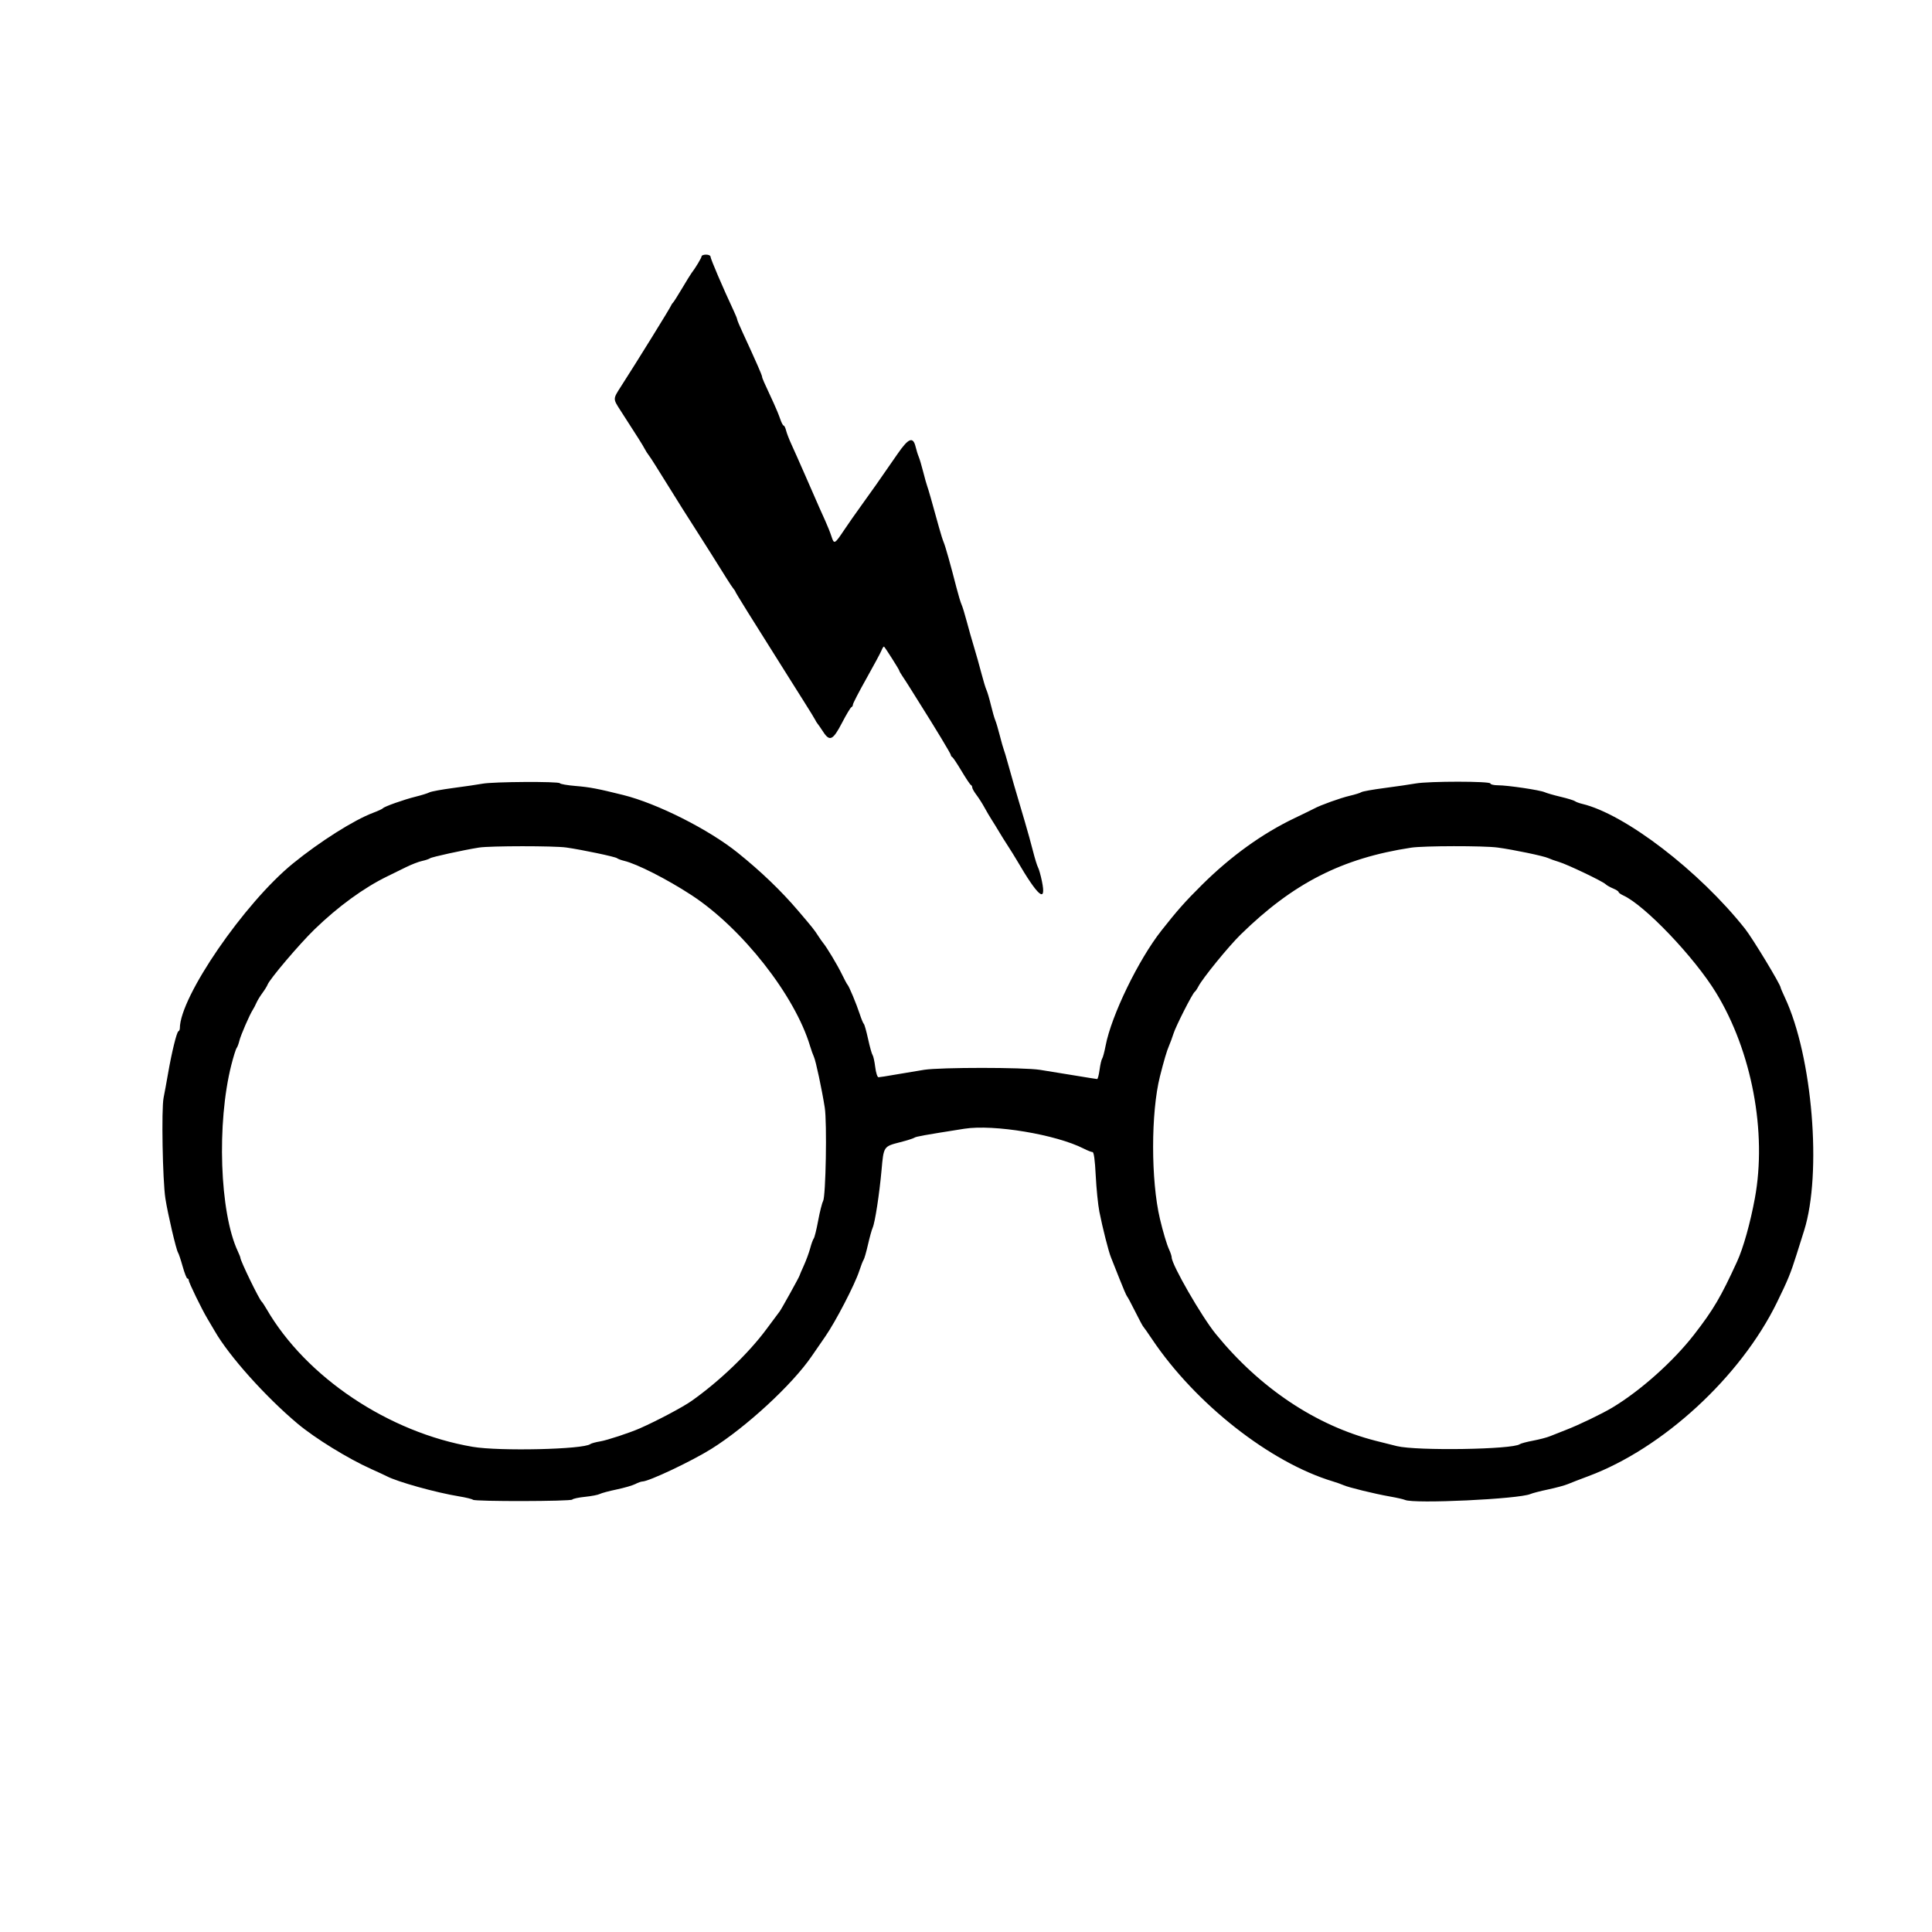
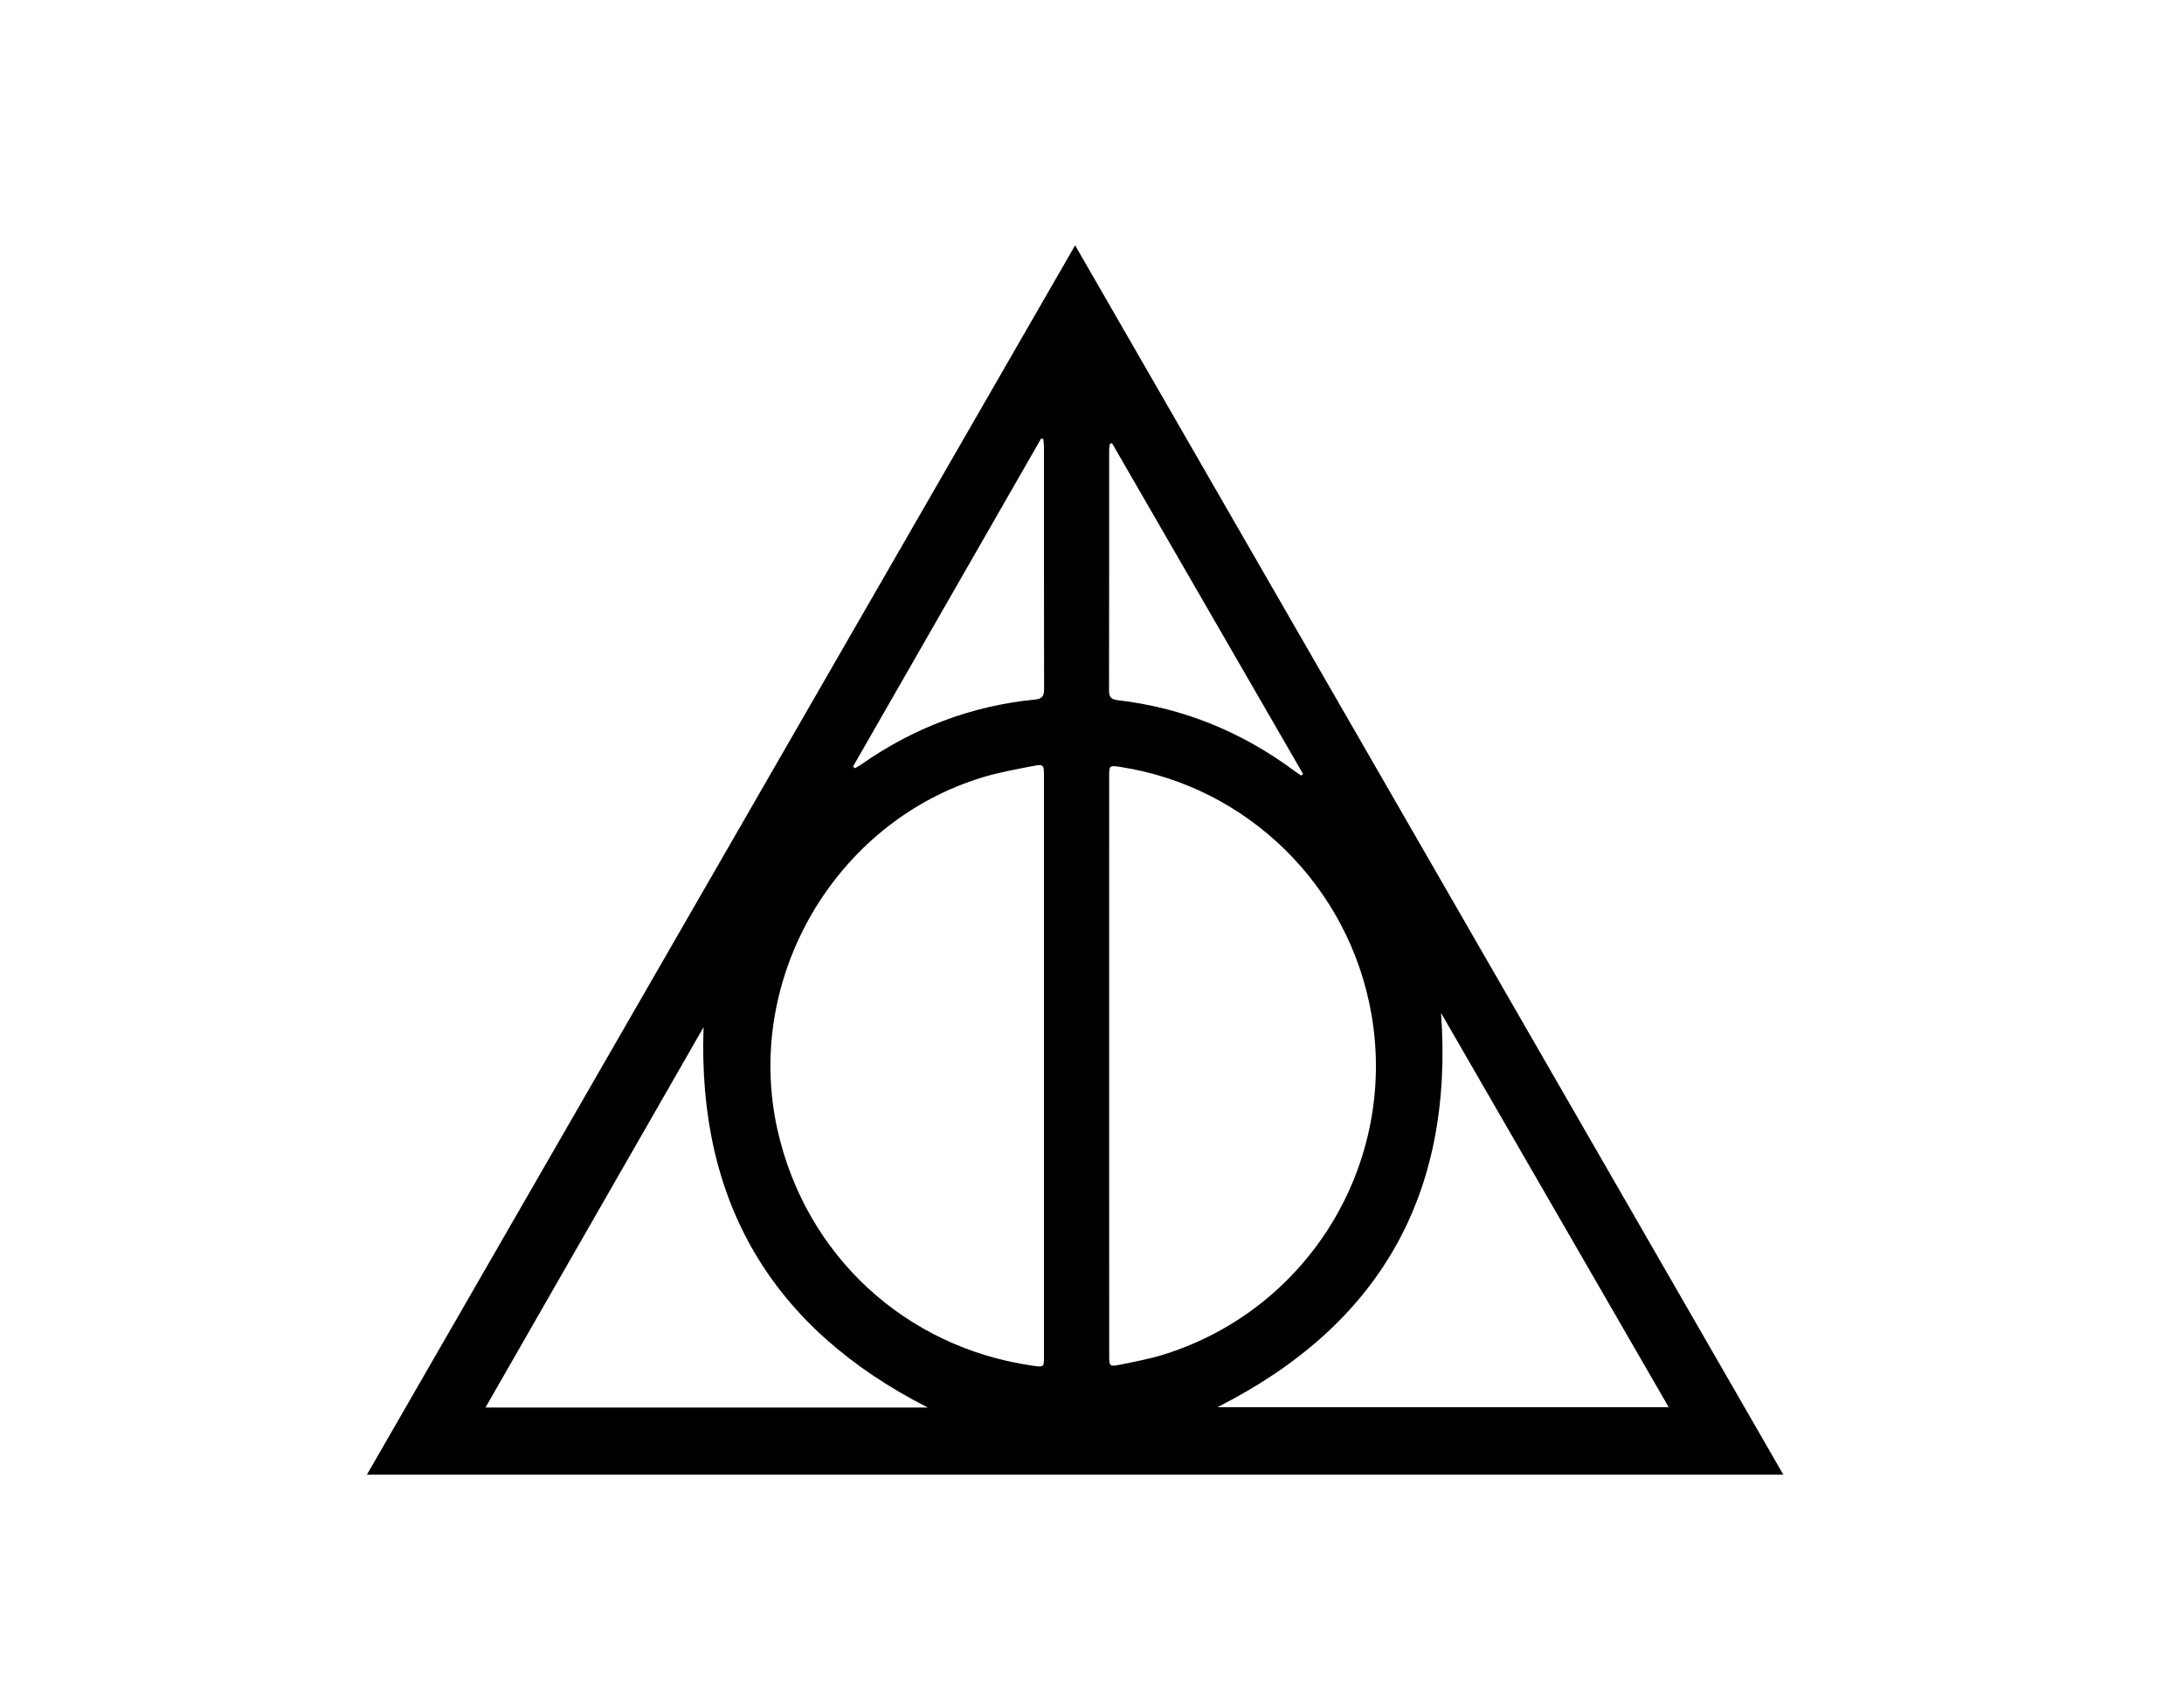
- <svg xmlns="http://www.w3.org/2000/svg" id="svg" width="50" height="50" viewBox="0, 0, 400,400">
-   <g id="svgg">
-     <path id="path0" d="M145.253 53.071 C 145.253 53.379,143.954 55.536,143.134 56.590 C 142.976 56.793,142.107 58.203,141.204 59.724 C 140.301 61.244,139.457 62.571,139.329 62.673 C 139.201 62.774,139.030 63.030,138.949 63.241 C 138.741 63.784,131.826 74.953,128.535 80.062 C 126.896 82.607,126.897 82.557,128.420 84.914 C 132.123 90.650,133.016 92.064,133.448 92.880 C 133.710 93.374,134.075 93.955,134.259 94.170 C 134.443 94.386,135.158 95.475,135.848 96.590 C 137.109 98.628,139.861 103.037,141.371 105.438 C 141.818 106.147,142.929 107.889,143.840 109.309 C 145.601 112.054,148.770 117.074,150.472 119.816 C 151.038 120.728,151.672 121.675,151.880 121.920 C 152.088 122.165,152.258 122.433,152.258 122.516 C 152.258 122.655,156.315 129.182,161.135 136.799 C 162.234 138.536,163.329 140.278,163.568 140.670 C 163.806 141.062,165.050 143.037,166.333 145.059 C 167.615 147.080,168.730 148.898,168.812 149.097 C 168.893 149.296,169.103 149.633,169.279 149.845 C 169.454 150.057,169.975 150.811,170.436 151.521 C 171.775 153.583,172.457 153.259,174.317 149.677 C 175.212 147.954,176.090 146.488,176.267 146.421 C 176.445 146.353,176.590 146.104,176.591 145.868 C 176.591 145.631,177.851 143.198,179.391 140.461 C 180.931 137.724,182.345 135.088,182.534 134.603 C 182.723 134.119,182.953 133.797,183.044 133.889 C 183.364 134.209,186.175 138.644,186.175 138.829 C 186.175 138.932,186.481 139.466,186.855 140.015 C 187.229 140.564,187.946 141.677,188.450 142.488 C 188.953 143.300,189.785 144.627,190.297 145.438 C 193.681 150.795,196.866 156.073,196.866 156.324 C 196.866 156.487,196.993 156.676,197.149 156.743 C 197.304 156.811,198.172 158.111,199.078 159.631 C 199.984 161.152,200.853 162.452,201.008 162.519 C 201.163 162.587,201.290 162.820,201.290 163.037 C 201.290 163.255,201.681 163.946,202.159 164.573 C 202.636 165.201,203.388 166.378,203.828 167.189 C 204.269 168.000,204.952 169.161,205.346 169.770 C 205.740 170.378,206.404 171.456,206.822 172.166 C 207.240 172.876,208.069 174.203,208.664 175.115 C 209.258 176.028,210.084 177.355,210.498 178.065 C 214.954 185.699,216.691 187.154,215.717 182.436 C 215.462 181.202,215.100 179.921,214.912 179.589 C 214.724 179.258,214.256 177.742,213.871 176.221 C 213.487 174.700,212.729 171.963,212.187 170.138 C 210.201 163.452,209.344 160.500,208.705 158.157 C 208.346 156.839,207.951 155.512,207.826 155.207 C 207.702 154.903,207.326 153.576,206.991 152.258 C 206.656 150.940,206.238 149.530,206.061 149.124 C 205.884 148.719,205.479 147.309,205.161 145.991 C 204.843 144.673,204.428 143.263,204.239 142.857 C 204.049 142.452,203.572 140.876,203.177 139.355 C 202.783 137.834,202.105 135.429,201.672 134.009 C 201.239 132.590,200.555 130.184,200.154 128.664 C 199.752 127.143,199.268 125.567,199.078 125.161 C 198.887 124.756,198.413 123.180,198.024 121.659 C 196.820 116.954,195.713 113.029,195.374 112.258 C 195.196 111.853,194.776 110.525,194.441 109.309 C 192.927 103.810,192.169 101.157,191.967 100.645 C 191.846 100.341,191.473 99.014,191.139 97.696 C 190.804 96.378,190.385 94.968,190.209 94.562 C 190.032 94.157,189.748 93.244,189.576 92.535 C 189.040 90.310,188.107 90.674,185.806 94.007 C 182.089 99.392,180.319 101.912,178.294 104.702 C 177.190 106.223,175.596 108.502,174.752 109.766 C 172.807 112.678,172.687 112.738,172.149 111.063 C 171.904 110.301,171.326 108.848,170.863 107.834 C 169.996 105.933,169.884 105.680,166.636 98.249 C 165.572 95.816,164.318 92.995,163.850 91.982 C 163.381 90.968,162.886 89.682,162.749 89.124 C 162.612 88.567,162.386 88.111,162.246 88.111 C 162.106 88.111,161.782 87.488,161.525 86.728 C 161.269 85.968,160.673 84.516,160.201 83.502 C 158.105 78.997,157.788 78.277,157.788 78.017 C 157.788 77.866,157.365 76.799,156.847 75.645 C 156.329 74.492,155.683 73.051,155.411 72.442 C 155.138 71.834,154.400 70.227,153.771 68.871 C 153.142 67.515,152.627 66.289,152.627 66.147 C 152.627 66.004,152.307 65.205,151.915 64.372 C 149.708 59.671,147.097 53.572,147.097 53.118 C 147.097 52.898,146.682 52.719,146.175 52.719 C 145.668 52.719,145.253 52.877,145.253 53.071 M99.908 162.254 C 98.995 162.424,96.288 162.822,93.892 163.137 C 91.496 163.453,89.256 163.864,88.915 164.049 C 88.574 164.235,87.300 164.634,86.083 164.935 C 83.592 165.552,79.543 166.988,79.263 167.354 C 79.161 167.487,78.262 167.902,77.263 168.277 C 73.297 169.765,66.218 174.239,60.645 178.780 C 50.568 186.990,37.235 206.415,37.235 212.885 C 37.235 213.166,37.100 213.450,36.936 213.518 C 36.584 213.662,35.552 217.877,34.784 222.304 C 34.486 224.028,34.074 226.267,33.870 227.281 C 33.403 229.598,33.664 244.359,34.239 248.111 C 34.722 251.269,36.483 258.803,36.867 259.355 C 37.007 259.558,37.436 260.843,37.819 262.212 C 38.203 263.581,38.643 264.700,38.797 264.700 C 38.952 264.700,39.078 264.863,39.078 265.062 C 39.078 265.523,41.767 271.056,42.933 272.995 C 43.421 273.806,44.106 274.968,44.455 275.576 C 47.427 280.751,54.959 289.170,61.607 294.749 C 65.236 297.794,72.058 301.996,76.879 304.156 C 78.291 304.789,79.718 305.451,80.050 305.626 C 82.268 306.797,90.200 309.011,94.993 309.797 C 96.447 310.035,97.760 310.355,97.912 310.507 C 98.297 310.894,118.253 310.855,118.493 310.467 C 118.601 310.293,119.783 310.038,121.121 309.901 C 122.459 309.764,123.832 309.500,124.173 309.315 C 124.514 309.130,126.083 308.709,127.661 308.379 C 129.238 308.049,130.980 307.543,131.532 307.256 C 132.083 306.968,132.740 306.732,132.991 306.730 C 134.331 306.724,143.178 302.541,147.281 299.975 C 154.529 295.441,164.034 286.664,168.040 280.806 C 168.620 279.957,169.899 278.101,170.883 276.682 C 173.010 273.613,176.974 265.969,177.884 263.180 C 178.240 262.090,178.652 261.032,178.800 260.829 C 178.948 260.627,179.354 259.217,179.701 257.696 C 180.049 256.175,180.486 254.599,180.673 254.194 C 181.157 253.142,182.077 247.173,182.519 242.212 C 182.954 237.333,182.935 237.362,186.359 236.484 C 187.779 236.121,189.106 235.702,189.309 235.553 C 189.642 235.309,191.259 235.019,199.663 233.693 C 205.729 232.735,218.636 234.884,224.365 237.805 C 225.142 238.201,225.966 238.525,226.196 238.525 C 226.475 238.525,226.696 240.158,226.860 243.410 C 226.995 246.097,227.334 249.456,227.614 250.876 C 228.261 254.161,229.526 259.150,230.007 260.306 C 230.210 260.797,230.995 262.774,231.750 264.700 C 232.506 266.627,233.220 268.286,233.336 268.387 C 233.453 268.488,234.210 269.899,235.018 271.521 C 235.827 273.143,236.579 274.553,236.691 274.654 C 236.803 274.756,237.618 275.917,238.501 277.235 C 247.464 290.603,262.939 302.782,275.945 306.703 C 276.756 306.948,277.751 307.301,278.157 307.487 C 279.166 307.951,284.602 309.280,287.742 309.830 C 289.161 310.079,290.581 310.400,290.896 310.545 C 292.746 311.391,314.506 310.364,316.866 309.318 C 317.272 309.139,318.923 308.712,320.536 308.371 C 322.149 308.030,323.974 307.535,324.592 307.273 C 325.209 307.010,327.124 306.270,328.848 305.628 C 344.291 299.873,360.359 285.076,367.888 269.677 C 370.173 265.002,370.729 263.646,371.964 259.724 C 372.603 257.696,373.306 255.464,373.526 254.763 C 377.247 242.946,375.255 218.739,369.559 206.567 C 369.066 205.515,368.664 204.575,368.664 204.478 C 368.664 203.866,362.857 194.271,361.292 192.295 C 351.798 180.313,336.435 168.533,327.558 166.428 C 326.949 166.284,326.283 166.034,326.076 165.873 C 325.869 165.713,324.542 165.307,323.127 164.971 C 321.711 164.636,320.221 164.208,319.816 164.021 C 318.862 163.580,312.167 162.586,310.138 162.583 C 309.276 162.582,308.571 162.415,308.571 162.212 C 308.571 161.725,295.844 161.722,293.110 162.208 C 291.982 162.409,289.075 162.833,286.649 163.150 C 284.224 163.467,282.067 163.853,281.857 164.006 C 281.647 164.160,280.562 164.498,279.447 164.759 C 277.538 165.205,273.379 166.698,272.100 167.397 C 271.781 167.571,269.945 168.467,268.018 169.388 C 261.323 172.589,254.819 177.278,248.827 183.225 C 245.394 186.632,243.720 188.520,240.454 192.670 C 235.683 198.733,230.099 210.251,228.908 216.486 C 228.665 217.760,228.342 218.968,228.191 219.171 C 228.040 219.373,227.800 220.410,227.656 221.475 C 227.513 222.539,227.287 223.408,227.154 223.405 C 227.021 223.403,224.839 223.056,222.304 222.634 C 219.770 222.213,216.618 221.700,215.300 221.496 C 211.893 220.967,194.702 220.964,191.336 221.491 C 189.816 221.729,187.161 222.172,185.438 222.475 C 183.714 222.779,182.116 223.030,181.886 223.034 C 181.651 223.038,181.352 222.111,181.205 220.922 C 181.061 219.756,180.814 218.636,180.657 218.433 C 180.500 218.230,180.082 216.737,179.728 215.115 C 179.374 213.493,178.976 212.083,178.843 211.982 C 178.711 211.880,178.332 210.968,178.001 209.954 C 177.320 207.867,175.771 204.149,175.466 203.871 C 175.356 203.770,174.822 202.774,174.282 201.659 C 173.369 199.776,171.142 196.069,170.401 195.198 C 170.224 194.990,169.761 194.326,169.371 193.723 C 168.561 192.469,168.270 192.103,165.258 188.571 C 161.713 184.416,157.601 180.466,152.753 176.562 C 146.755 171.733,136.095 166.356,129.032 164.598 C 123.733 163.279,122.083 162.966,119.160 162.727 C 117.482 162.590,116.021 162.335,115.913 162.160 C 115.665 161.760,102.135 161.839,99.908 162.254 M117.235 175.466 C 120.549 175.938,127.344 177.367,127.742 177.676 C 127.945 177.834,128.608 178.082,129.217 178.227 C 131.896 178.866,138.097 182.020,143.132 185.304 C 153.623 192.147,164.583 206.092,167.721 216.590 C 167.964 217.401,168.320 218.396,168.512 218.802 C 168.896 219.611,170.160 225.528,170.756 229.309 C 171.242 232.392,170.973 247.657,170.415 248.664 C 170.190 249.069,169.730 250.894,169.392 252.719 C 169.054 254.544,168.644 256.203,168.480 256.406 C 168.317 256.608,167.985 257.521,167.743 258.433 C 167.500 259.346,166.904 260.968,166.416 262.039 C 165.929 263.109,165.530 264.042,165.530 264.111 C 165.530 264.297,161.788 271.047,161.433 271.501 C 161.267 271.715,160.024 273.382,158.672 275.207 C 154.958 280.221,148.921 286.003,143.163 290.061 C 141.359 291.331,136.062 294.141,132.535 295.697 C 130.389 296.644,125.690 298.192,124.240 298.429 C 123.327 298.579,122.415 298.829,122.212 298.986 C 120.790 300.085,103.401 300.489,97.880 299.551 C 80.487 296.596,63.359 285.143,55.173 270.994 C 54.754 270.270,54.307 269.594,54.181 269.493 C 53.684 269.094,49.770 261.039,49.770 260.415 C 49.770 260.299,49.525 259.681,49.226 259.042 C 45.482 251.037,44.843 232.512,47.895 220.486 C 48.329 218.776,48.823 217.200,48.992 216.984 C 49.161 216.767,49.416 216.092,49.558 215.484 C 49.821 214.365,51.694 210.050,52.359 209.032 C 52.558 208.728,52.886 208.095,53.089 207.625 C 53.291 207.155,53.847 206.242,54.324 205.597 C 54.800 204.952,55.282 204.175,55.394 203.871 C 55.816 202.723,61.990 195.451,65.124 192.411 C 69.992 187.689,75.324 183.805,80.184 181.440 C 81.198 180.946,82.945 180.089,84.065 179.535 C 85.186 178.981,86.679 178.404,87.383 178.254 C 88.087 178.103,88.829 177.854,89.032 177.700 C 89.394 177.427,95.894 176.002,99.171 175.479 C 101.429 175.118,114.724 175.109,117.235 175.466 M310.046 175.471 C 313.263 175.898,319.637 177.228,320.553 177.663 C 320.959 177.856,321.954 178.211,322.765 178.452 C 324.501 178.968,331.789 182.448,332.411 183.058 C 332.647 183.290,333.352 183.691,333.978 183.950 C 334.603 184.209,335.115 184.540,335.115 184.686 C 335.115 184.832,335.550 185.149,336.081 185.391 C 340.543 187.424,350.803 198.183,355.295 205.541 C 362.696 217.663,365.855 234.417,363.322 248.111 C 362.367 253.275,360.929 258.390,359.642 261.198 C 356.272 268.556,354.733 271.171,350.744 276.313 C 346.440 281.861,339.657 287.919,333.825 291.422 C 331.691 292.703,326.803 295.057,324.240 296.038 C 323.023 296.503,321.530 297.094,320.922 297.350 C 320.313 297.607,318.737 298.020,317.419 298.270 C 316.101 298.519,314.857 298.849,314.654 299.003 C 313.210 300.101,293.381 300.415,289.217 299.405 C 288.406 299.209,286.415 298.709,284.793 298.294 C 272.429 295.133,260.810 287.365,251.700 276.170 C 248.761 272.558,242.590 261.839,242.583 260.332 C 242.582 260.059,242.337 259.312,242.039 258.673 C 241.575 257.679,240.789 255.048,240.151 252.350 C 238.268 244.394,238.270 230.348,240.154 222.857 C 240.957 219.666,241.588 217.530,242.004 216.590 C 242.273 215.982,242.701 214.820,242.956 214.009 C 243.447 212.440,246.893 205.655,247.356 205.346 C 247.508 205.244,247.846 204.747,248.108 204.240 C 248.990 202.532,254.339 195.964,256.857 193.498 C 267.730 182.846,277.861 177.681,292.166 175.500 C 294.742 175.107,307.154 175.087,310.046 175.471 " stroke="none" fill="#000000" fill-rule="evenodd" />
-   </g>
+ <svg xmlns="http://www.w3.org/2000/svg" version="1.1" id="Layer_1" x="0px" y="0px" width="45px" height="35px" viewBox="0 0 864 864" enable-background="new 0 0 864 864" xml:space="preserve">
+   <path fill-rule="evenodd" clip-rule="evenodd" d="M783.643,750.148c-240.603,0-479.883,0-720.451,0  c120.142-208.568,239.82-416.33,360.222-625.348C543.739,333.683,663.415,541.437,783.643,750.148z M407.568,542.053  c0-49.125,0.001-98.251-0.001-147.376c0-5.747-0.183-6.086-5.96-4.95c-8.412,1.655-16.908,3.158-25.093,5.633  c-75.33,22.779-121.708,102.527-104.491,179.349c14.323,63.909,64.998,110.727,129.898,120.011c5.641,0.807,5.646,0.807,5.646-4.887  C407.568,640.572,407.568,591.312,407.568,542.053z M440.72,541.953c0,16.513-0.003,33.023,0,49.536  c0.005,32.89,0.005,65.778,0.028,98.668c0.003,4.604,0.369,5.075,4.87,4.158c7.746-1.579,15.579-3.005,23.103-5.366  c73.502-23.067,118.504-96.945,105.445-172.807c-11.208-65.113-62.847-116.048-127.755-126.015c-5.609-0.861-5.683-0.802-5.684,4.83  C440.727,443.956,440.728,492.955,440.72,541.953z M609.545,515.292c6.572,92.335-31.142,158.724-113.753,200.514  c76.677,0,152.599,0,229.533,0C686.422,648.433,647.983,581.862,609.545,515.292z M348.491,715.976  c-79.277-40.292-117.242-104.504-114.056-193.489c-36.818,64.218-73.636,128.435-110.934,193.489  C199.434,715.976,273.963,715.976,348.491,715.976z M538.432,394.519c0.308-0.273,0.615-0.546,0.923-0.819  c-32.402-56.109-64.804-112.218-97.206-168.328c-0.37,0.156-0.74,0.312-1.111,0.467c-0.108,1.032-0.312,2.064-0.312,3.096  c-0.014,40.791,0.02,81.581-0.062,122.371c-0.007,3.215,1.061,4.472,4.28,4.845c33.275,3.849,63.221,16.094,90.071,36.04  C536.121,393.012,537.291,393.745,538.432,394.519z M310.428,389.954c0.331,0.279,0.661,0.56,0.992,0.839  c1.006-0.595,2.058-1.125,3.012-1.794c26.692-18.71,56.185-29.979,88.66-33.162c3.77-0.369,4.543-1.982,4.537-5.4  c-0.087-41.055-0.046-82.11-0.061-123.165c-0.001-1.329-0.229-2.658-0.35-3.987c-0.372-0.062-0.743-0.125-1.114-0.188  C374.211,278.716,342.319,334.334,310.428,389.954z" />
</svg>
